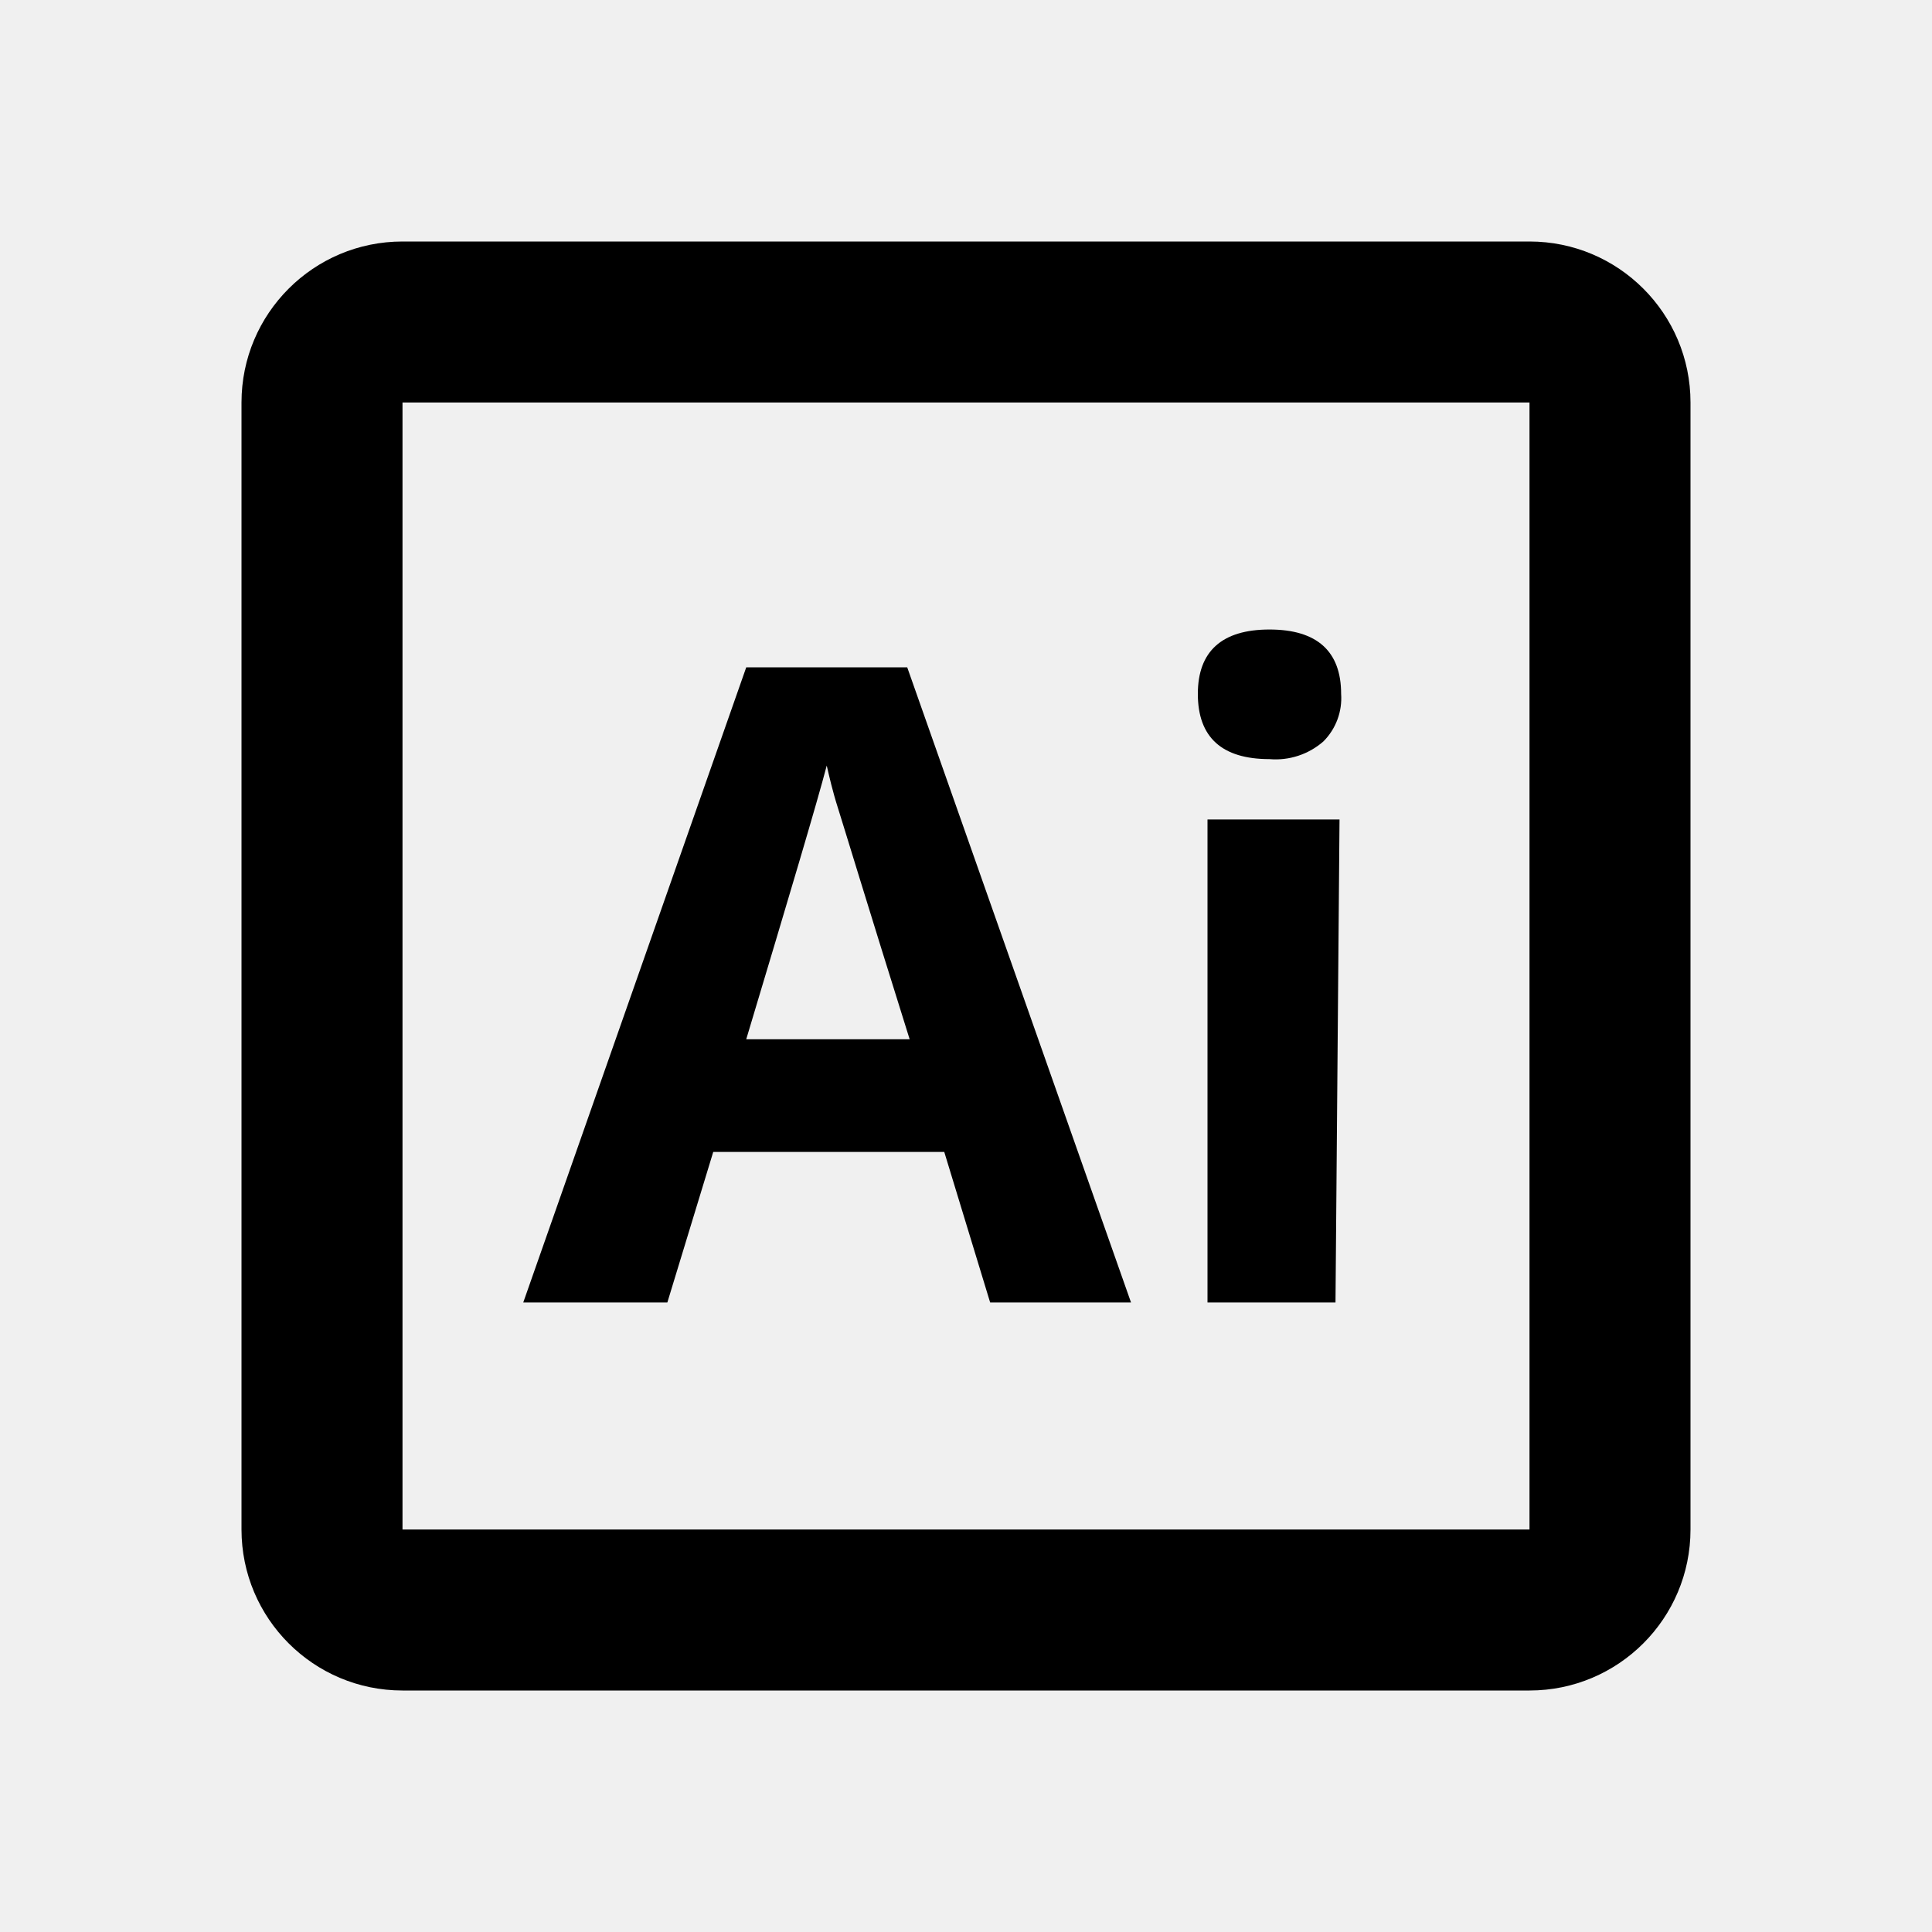
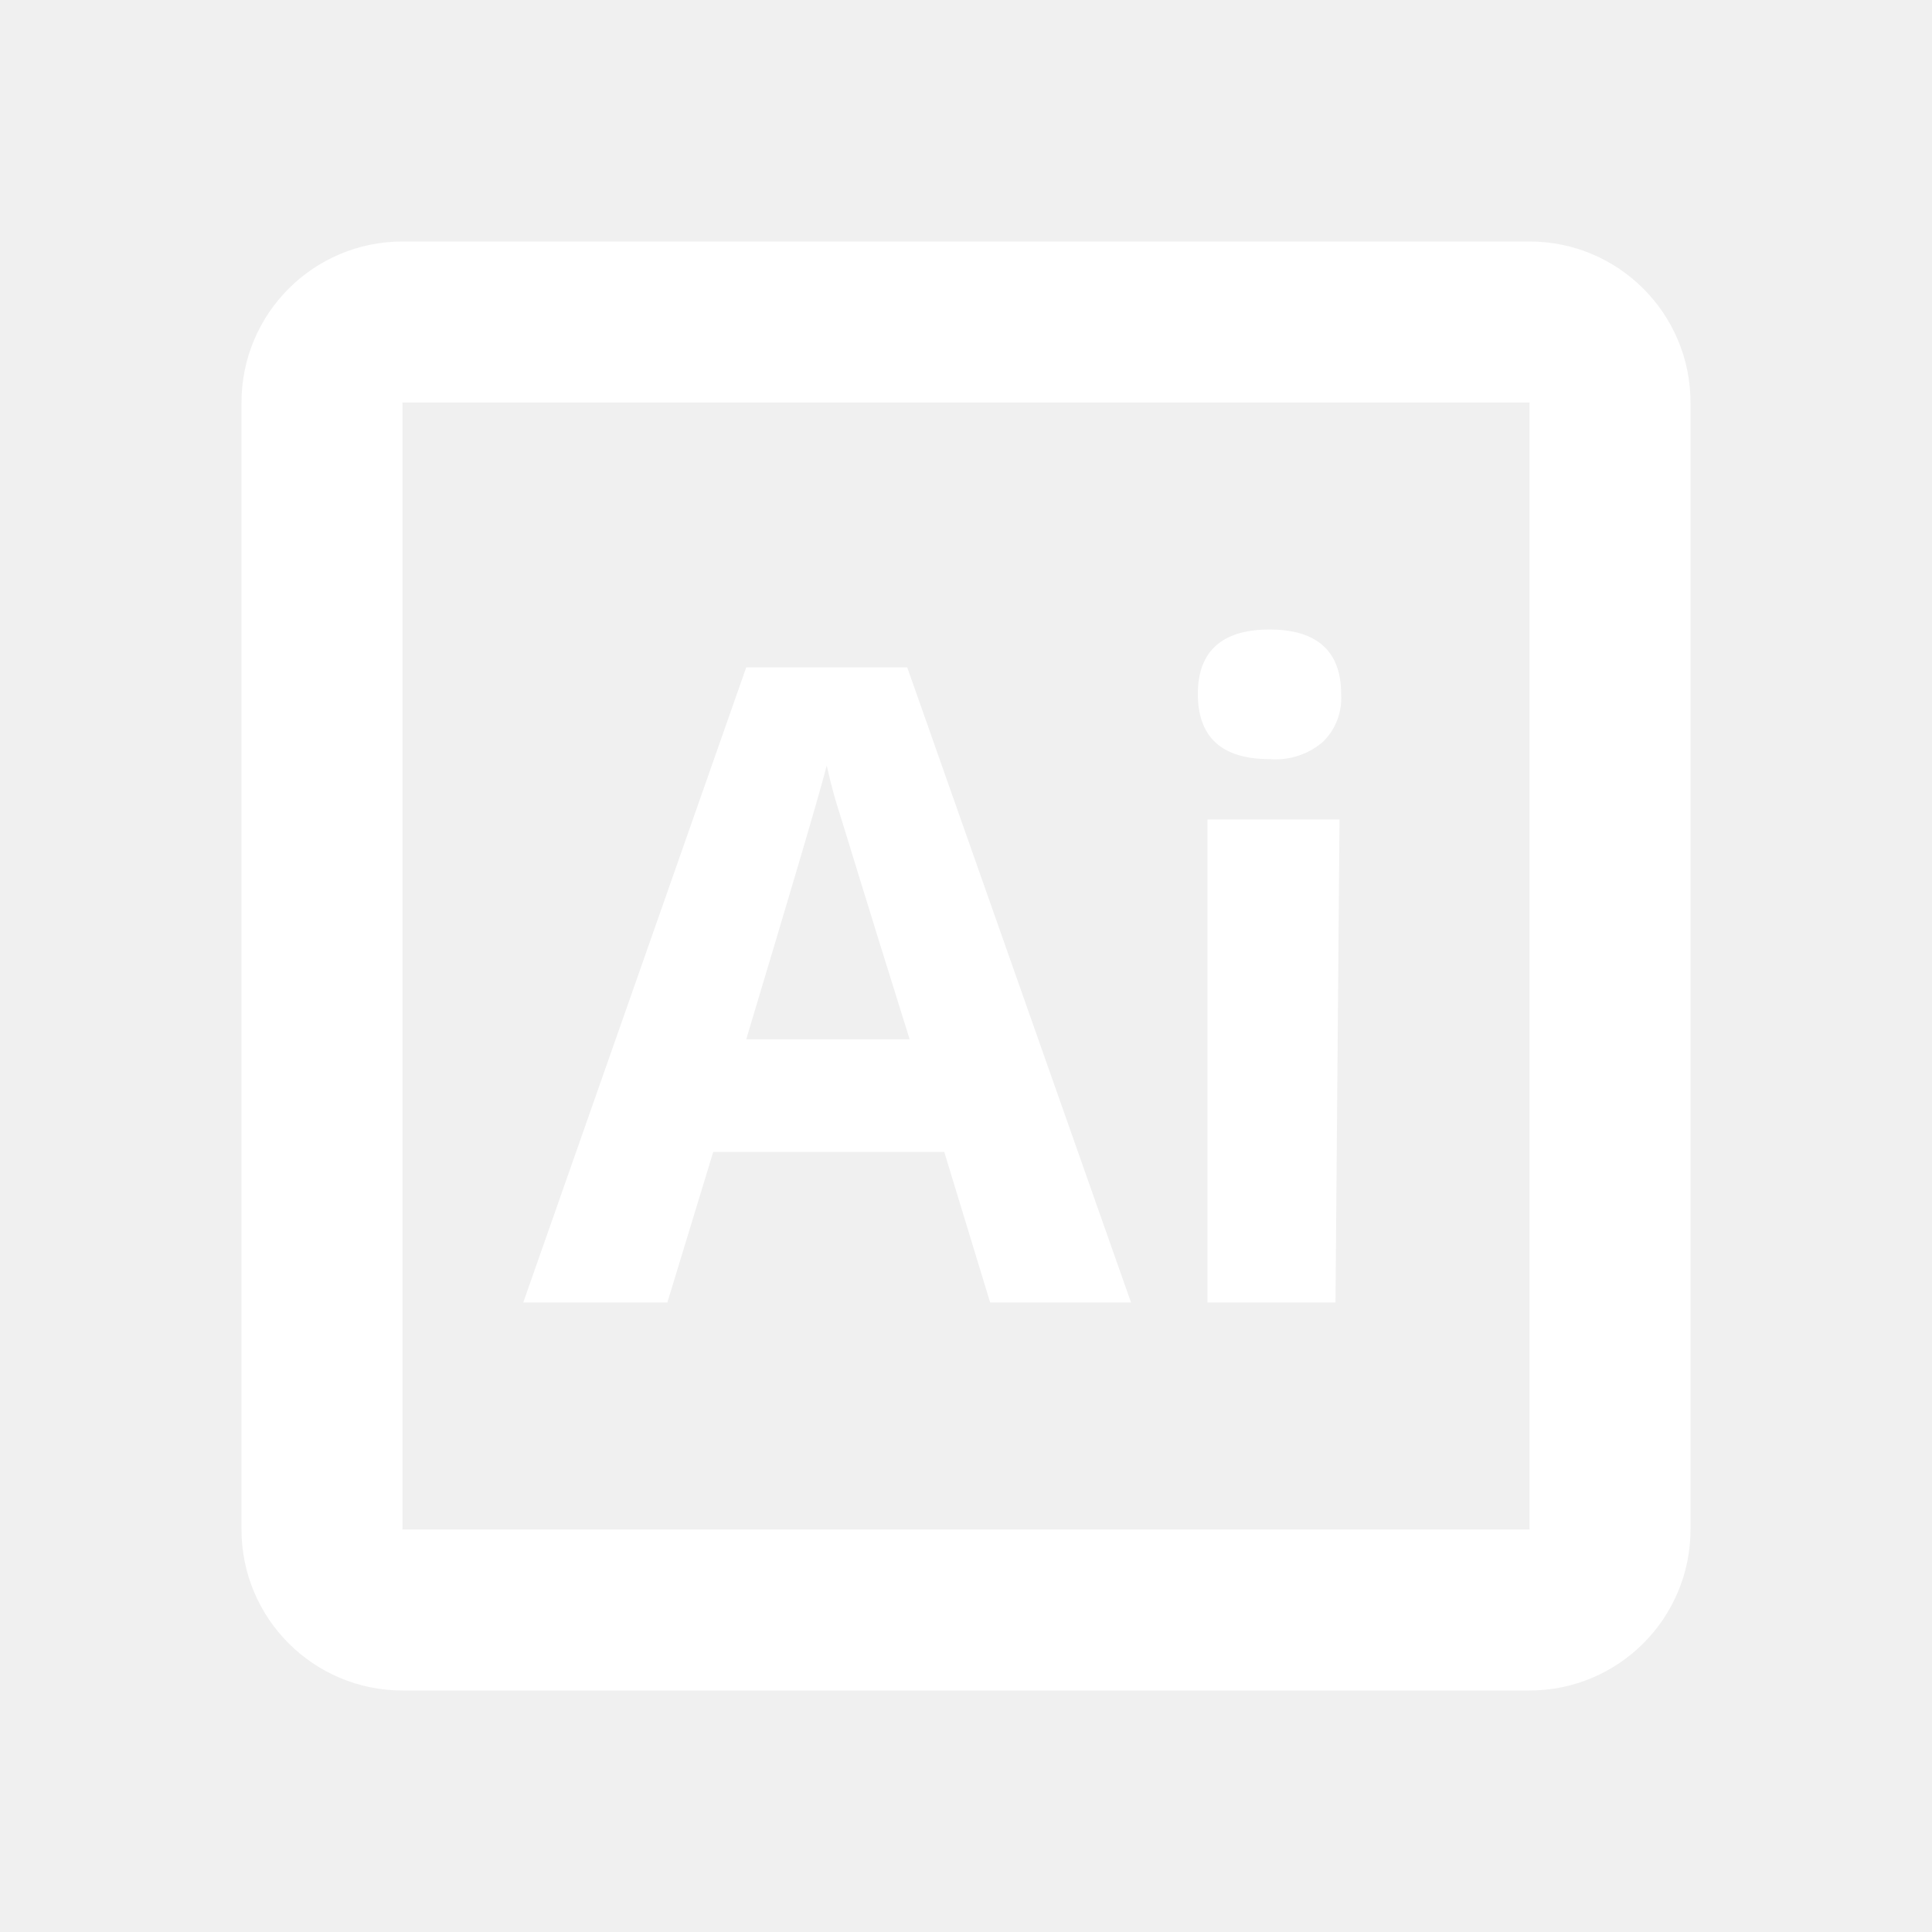
- <svg xmlns="http://www.w3.org/2000/svg" width="128" height="128" viewBox="0 0 24 24">
+ <svg xmlns="http://www.w3.org/2000/svg" fill="#FFFFFF" width="128" height="128" viewBox="0 0 24 24">
  <path d="M19,5V19H5V5H19m0-2H5A2,2,0,0,0,3,5V19a2,2,0,0,0,2,2H19a2,2,0,0,0,2-2V5a2,2,0,0,0-2-2Z" />
  <g>
    <path d="M12.3,16.18l-.57-1.87H8.86l-.57,1.87H6.5L9.27,8.29h2l2.78,7.89Zm-1-3.27c-.53-1.69-.82-2.65-.89-2.87s-.11-.4-.14-.53c-.12.46-.46,1.6-1,3.4Z" />
    <path d="M14.88,8.62c0-.53.3-.8.89-.8s.89.27.89.8a.76.76,0,0,1-.22.59.9.9,0,0,1-.67.22C15.18,9.43,14.88,9.16,14.88,8.62Zm1.71,7.56H15v-6h1.64Z" />
  </g>
  <rect fill="none" />
</svg>
